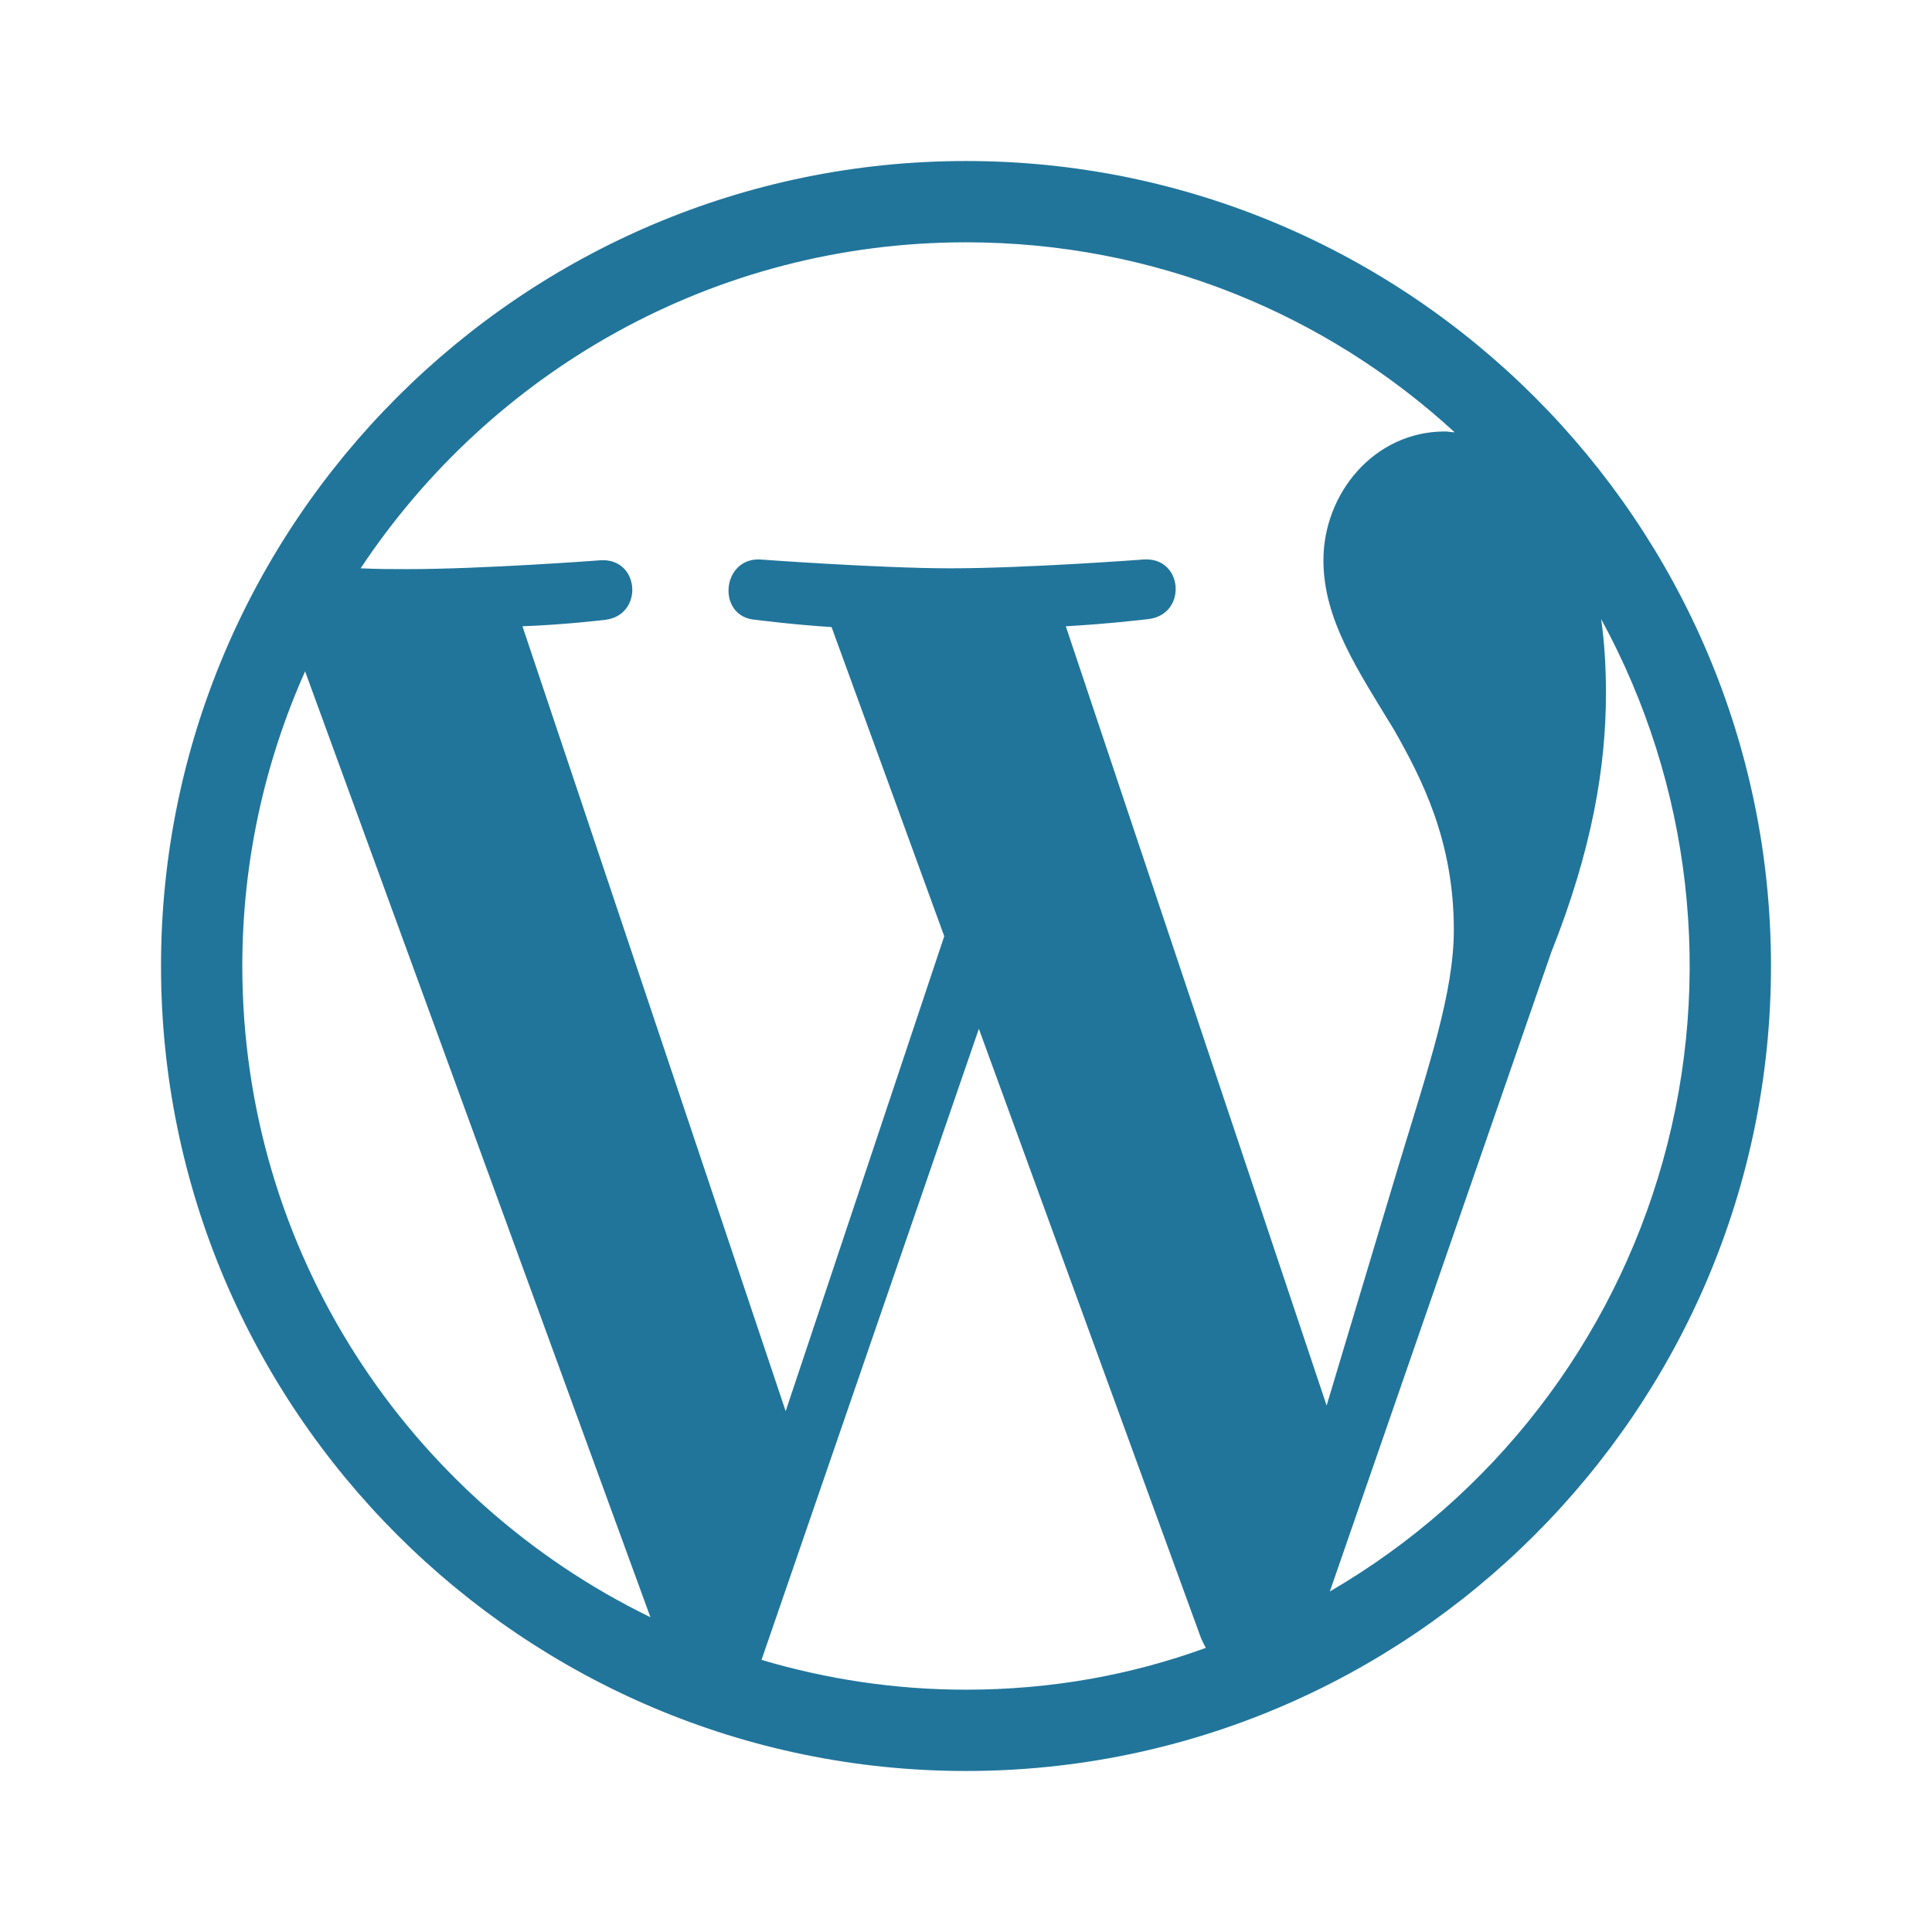
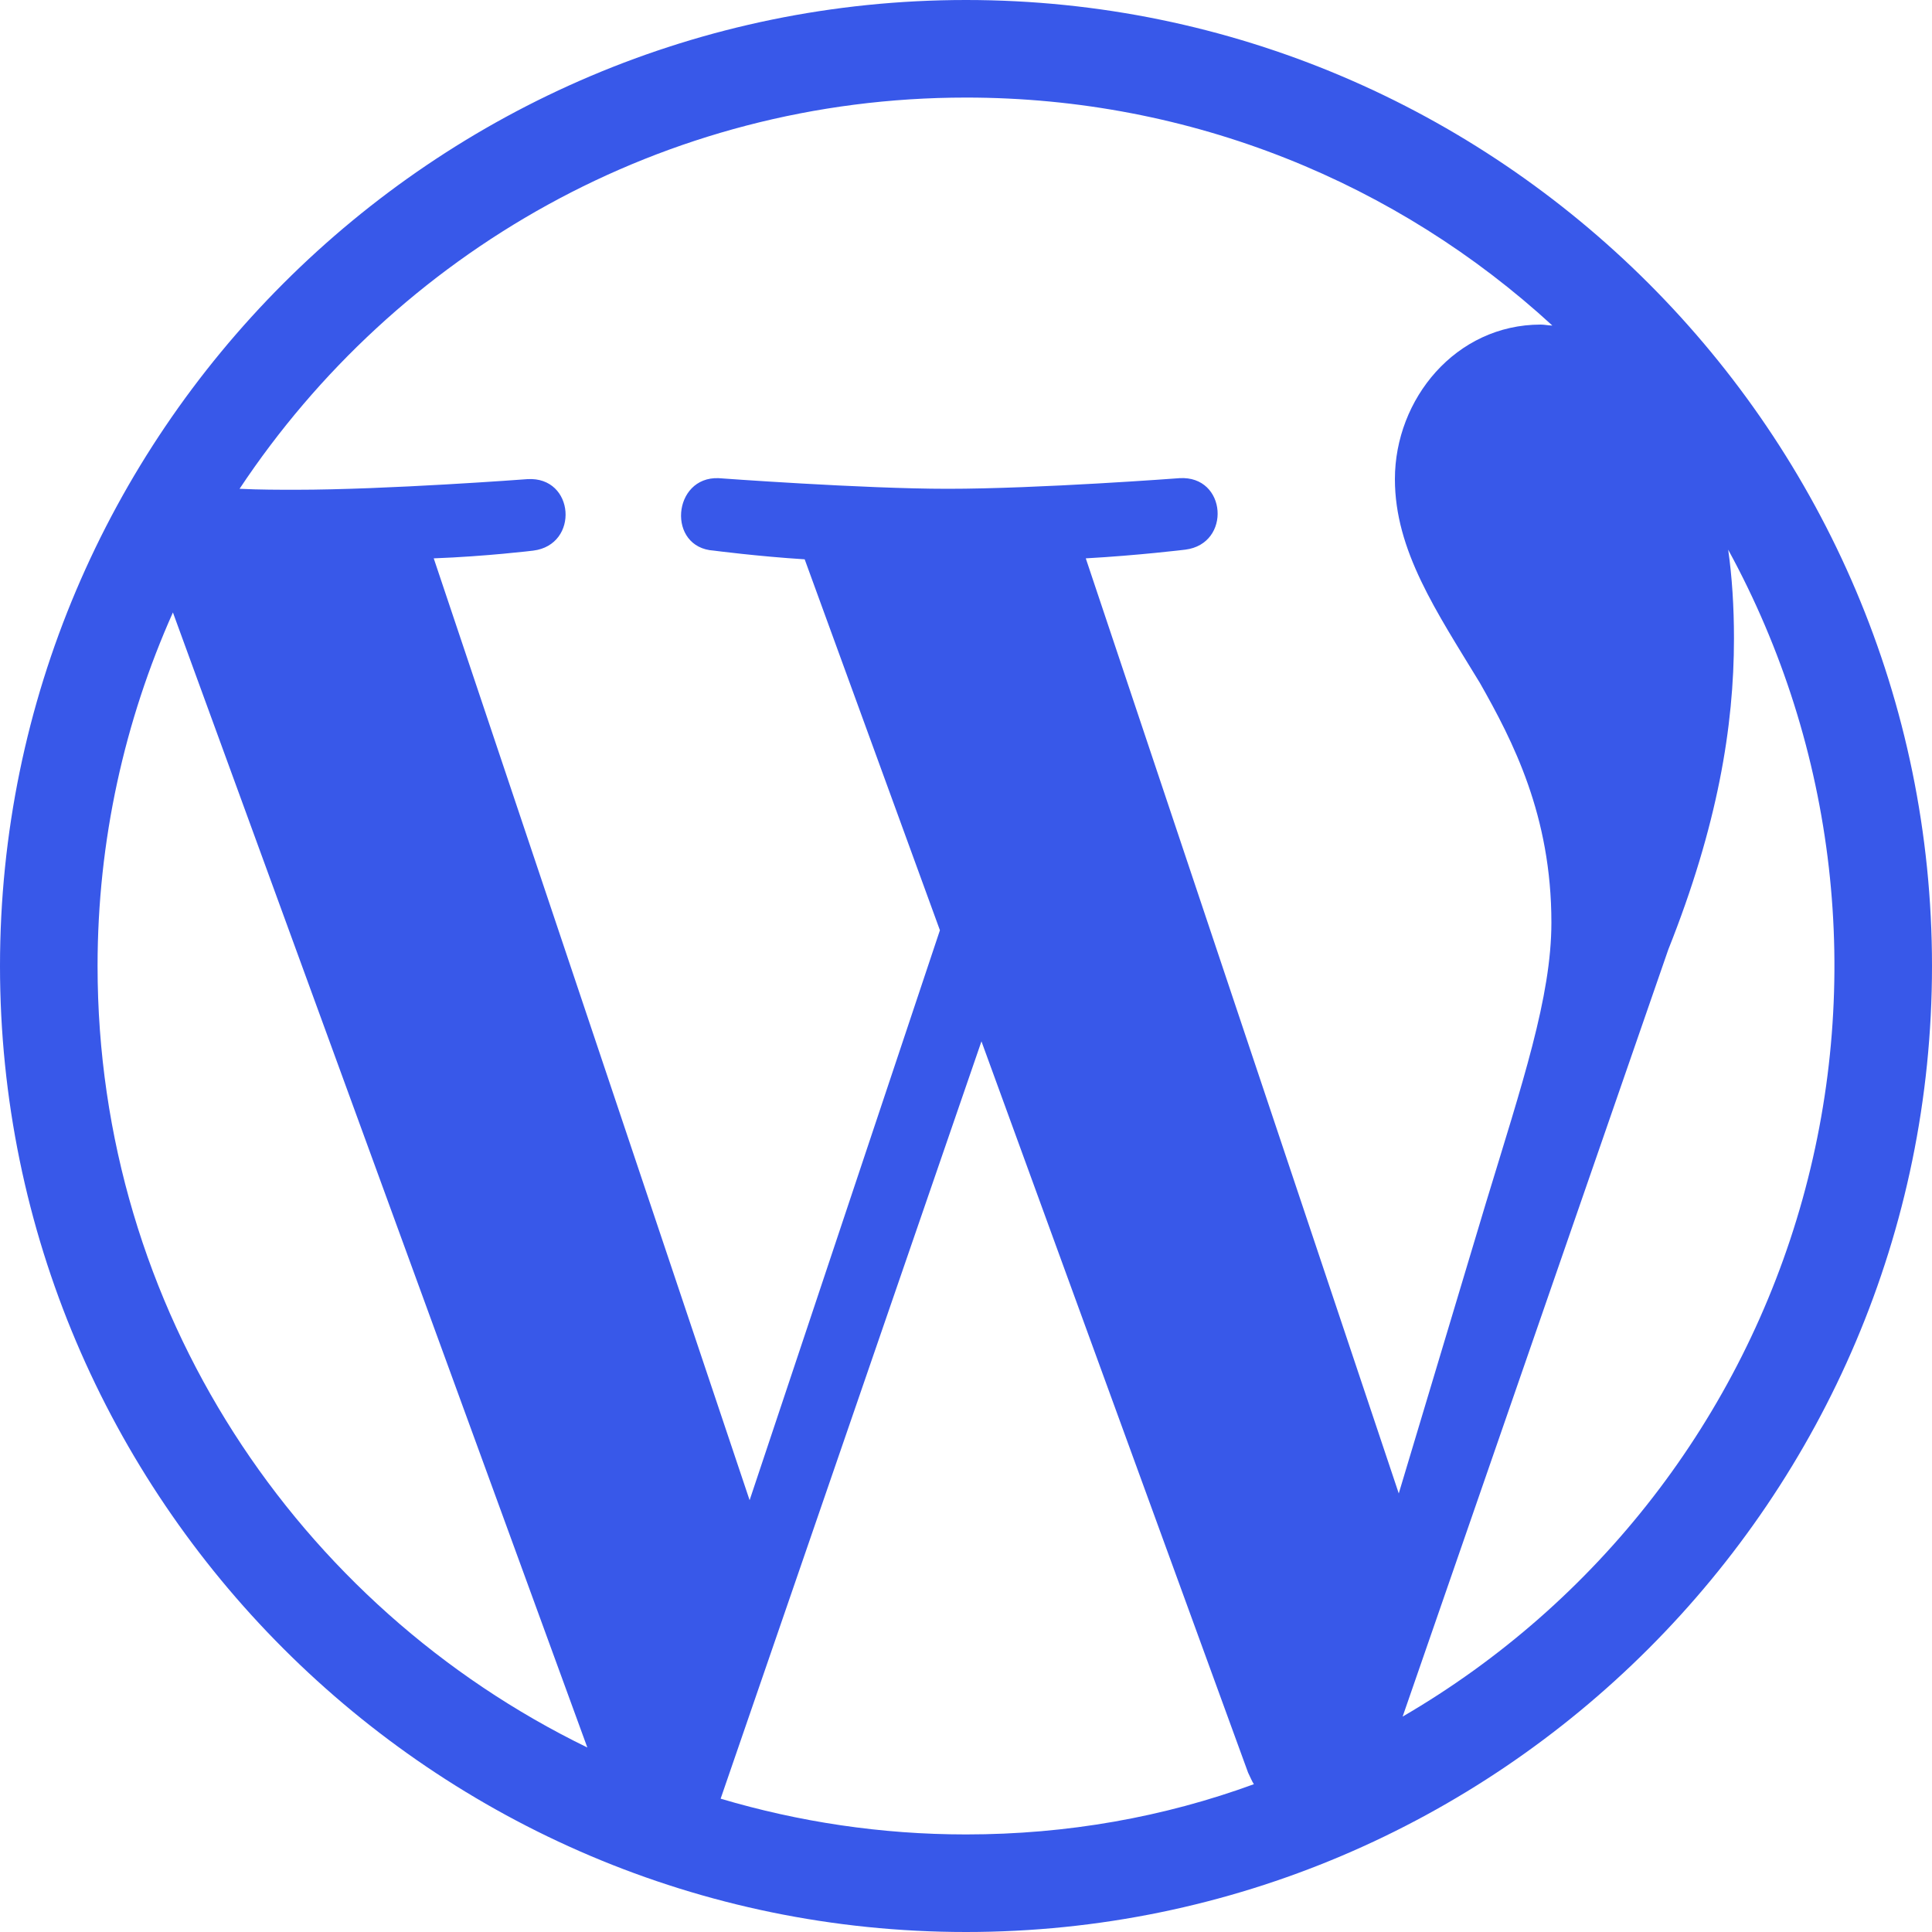
- <svg xmlns="http://www.w3.org/2000/svg" width="50" height="50" viewBox="0 0 50 50" fill="none">
-   <path d="M25 4.167C13.521 4.167 4.167 13.521 4.167 25C4.167 36.479 13.521 45.833 25 45.833C36.479 45.833 45.833 36.479 45.833 25C45.833 13.521 36.479 4.167 25 4.167ZM6.271 25C6.271 22.291 6.854 19.708 7.896 17.375L16.833 41.854C10.583 38.812 6.271 32.416 6.271 25ZM25 43.729C23.166 43.729 21.396 43.458 19.708 42.958L25.333 26.625L31.083 42.396C31.125 42.479 31.166 42.583 31.208 42.646C29.271 43.354 27.187 43.729 25 43.729ZM27.583 16.208C28.708 16.146 29.729 16.021 29.729 16.021C30.729 15.896 30.625 14.416 29.604 14.479C29.604 14.479 26.562 14.708 24.604 14.708C22.771 14.708 19.666 14.479 19.666 14.479C18.666 14.437 18.541 15.979 19.562 16.041C19.562 16.041 20.521 16.166 21.521 16.229L24.437 24.229L20.333 36.521L13.521 16.208C14.646 16.166 15.666 16.041 15.666 16.041C16.666 15.916 16.562 14.437 15.541 14.5C15.541 14.5 12.5 14.729 10.541 14.729C10.187 14.729 9.771 14.729 9.333 14.708C12.708 9.625 18.458 6.271 25 6.271C29.875 6.271 34.312 8.125 37.646 11.187C37.562 11.187 37.479 11.166 37.396 11.166C35.562 11.166 34.25 12.771 34.25 14.5C34.25 16.041 35.146 17.354 36.083 18.896C36.791 20.146 37.625 21.75 37.625 24.062C37.625 25.666 37 27.521 36.208 30.125L34.333 36.375L27.583 16.208ZM41.437 16.021C43.776 20.303 44.351 25.33 43.04 30.03C41.729 34.731 38.635 38.734 34.416 41.187L40.146 24.646C41.208 21.979 41.562 19.833 41.562 17.937C41.562 17.25 41.521 16.604 41.437 16.021Z" fill="#21759B" />
+ <svg xmlns="http://www.w3.org/2000/svg" width="64" height="64" viewBox="0 0 64 64" fill="none">
+   <path d="M32 0C14.368 0 0 14.368 0 32C0 49.632 14.368 64 32 64C49.632 64 64 49.632 64 32C64 14.368 49.632 0 32 0ZM3.232 32C3.232 27.84 4.128 23.872 5.728 20.288L19.456 57.888C9.856 53.216 3.232 43.392 3.232 32ZM32 60.768C29.184 60.768 26.464 60.352 23.872 59.584L32.512 34.496L41.344 58.72C41.408 58.848 41.472 59.008 41.536 59.104C38.56 60.192 35.36 60.768 32 60.768ZM35.968 18.496C37.696 18.4 39.264 18.208 39.264 18.208C40.8 18.016 40.64 15.744 39.072 15.84C39.072 15.84 34.4 16.192 31.392 16.192C28.576 16.192 23.808 15.84 23.808 15.84C22.272 15.776 22.08 18.144 23.648 18.24C23.648 18.24 25.12 18.432 26.656 18.528L31.136 30.816L24.832 49.696L14.368 18.496C16.096 18.432 17.664 18.24 17.664 18.24C19.2 18.048 19.04 15.776 17.472 15.872C17.472 15.872 12.8 16.224 9.792 16.224C9.248 16.224 8.608 16.224 7.936 16.192C13.12 8.384 21.952 3.232 32 3.232C39.488 3.232 46.304 6.08 51.424 10.784C51.296 10.784 51.168 10.752 51.04 10.752C48.224 10.752 46.208 13.216 46.208 15.872C46.208 18.24 47.584 20.256 49.024 22.624C50.112 24.544 51.392 27.008 51.392 30.56C51.392 33.024 50.432 35.872 49.216 39.872L46.336 49.472L35.968 18.496ZM57.248 18.208C60.841 24.786 61.724 32.507 59.71 39.727C57.696 46.947 52.943 53.095 46.464 56.864L55.264 31.456C56.896 27.36 57.44 24.064 57.44 21.152C57.44 20.096 57.376 19.104 57.248 18.208Z" fill="#3858E9" />
</svg>
